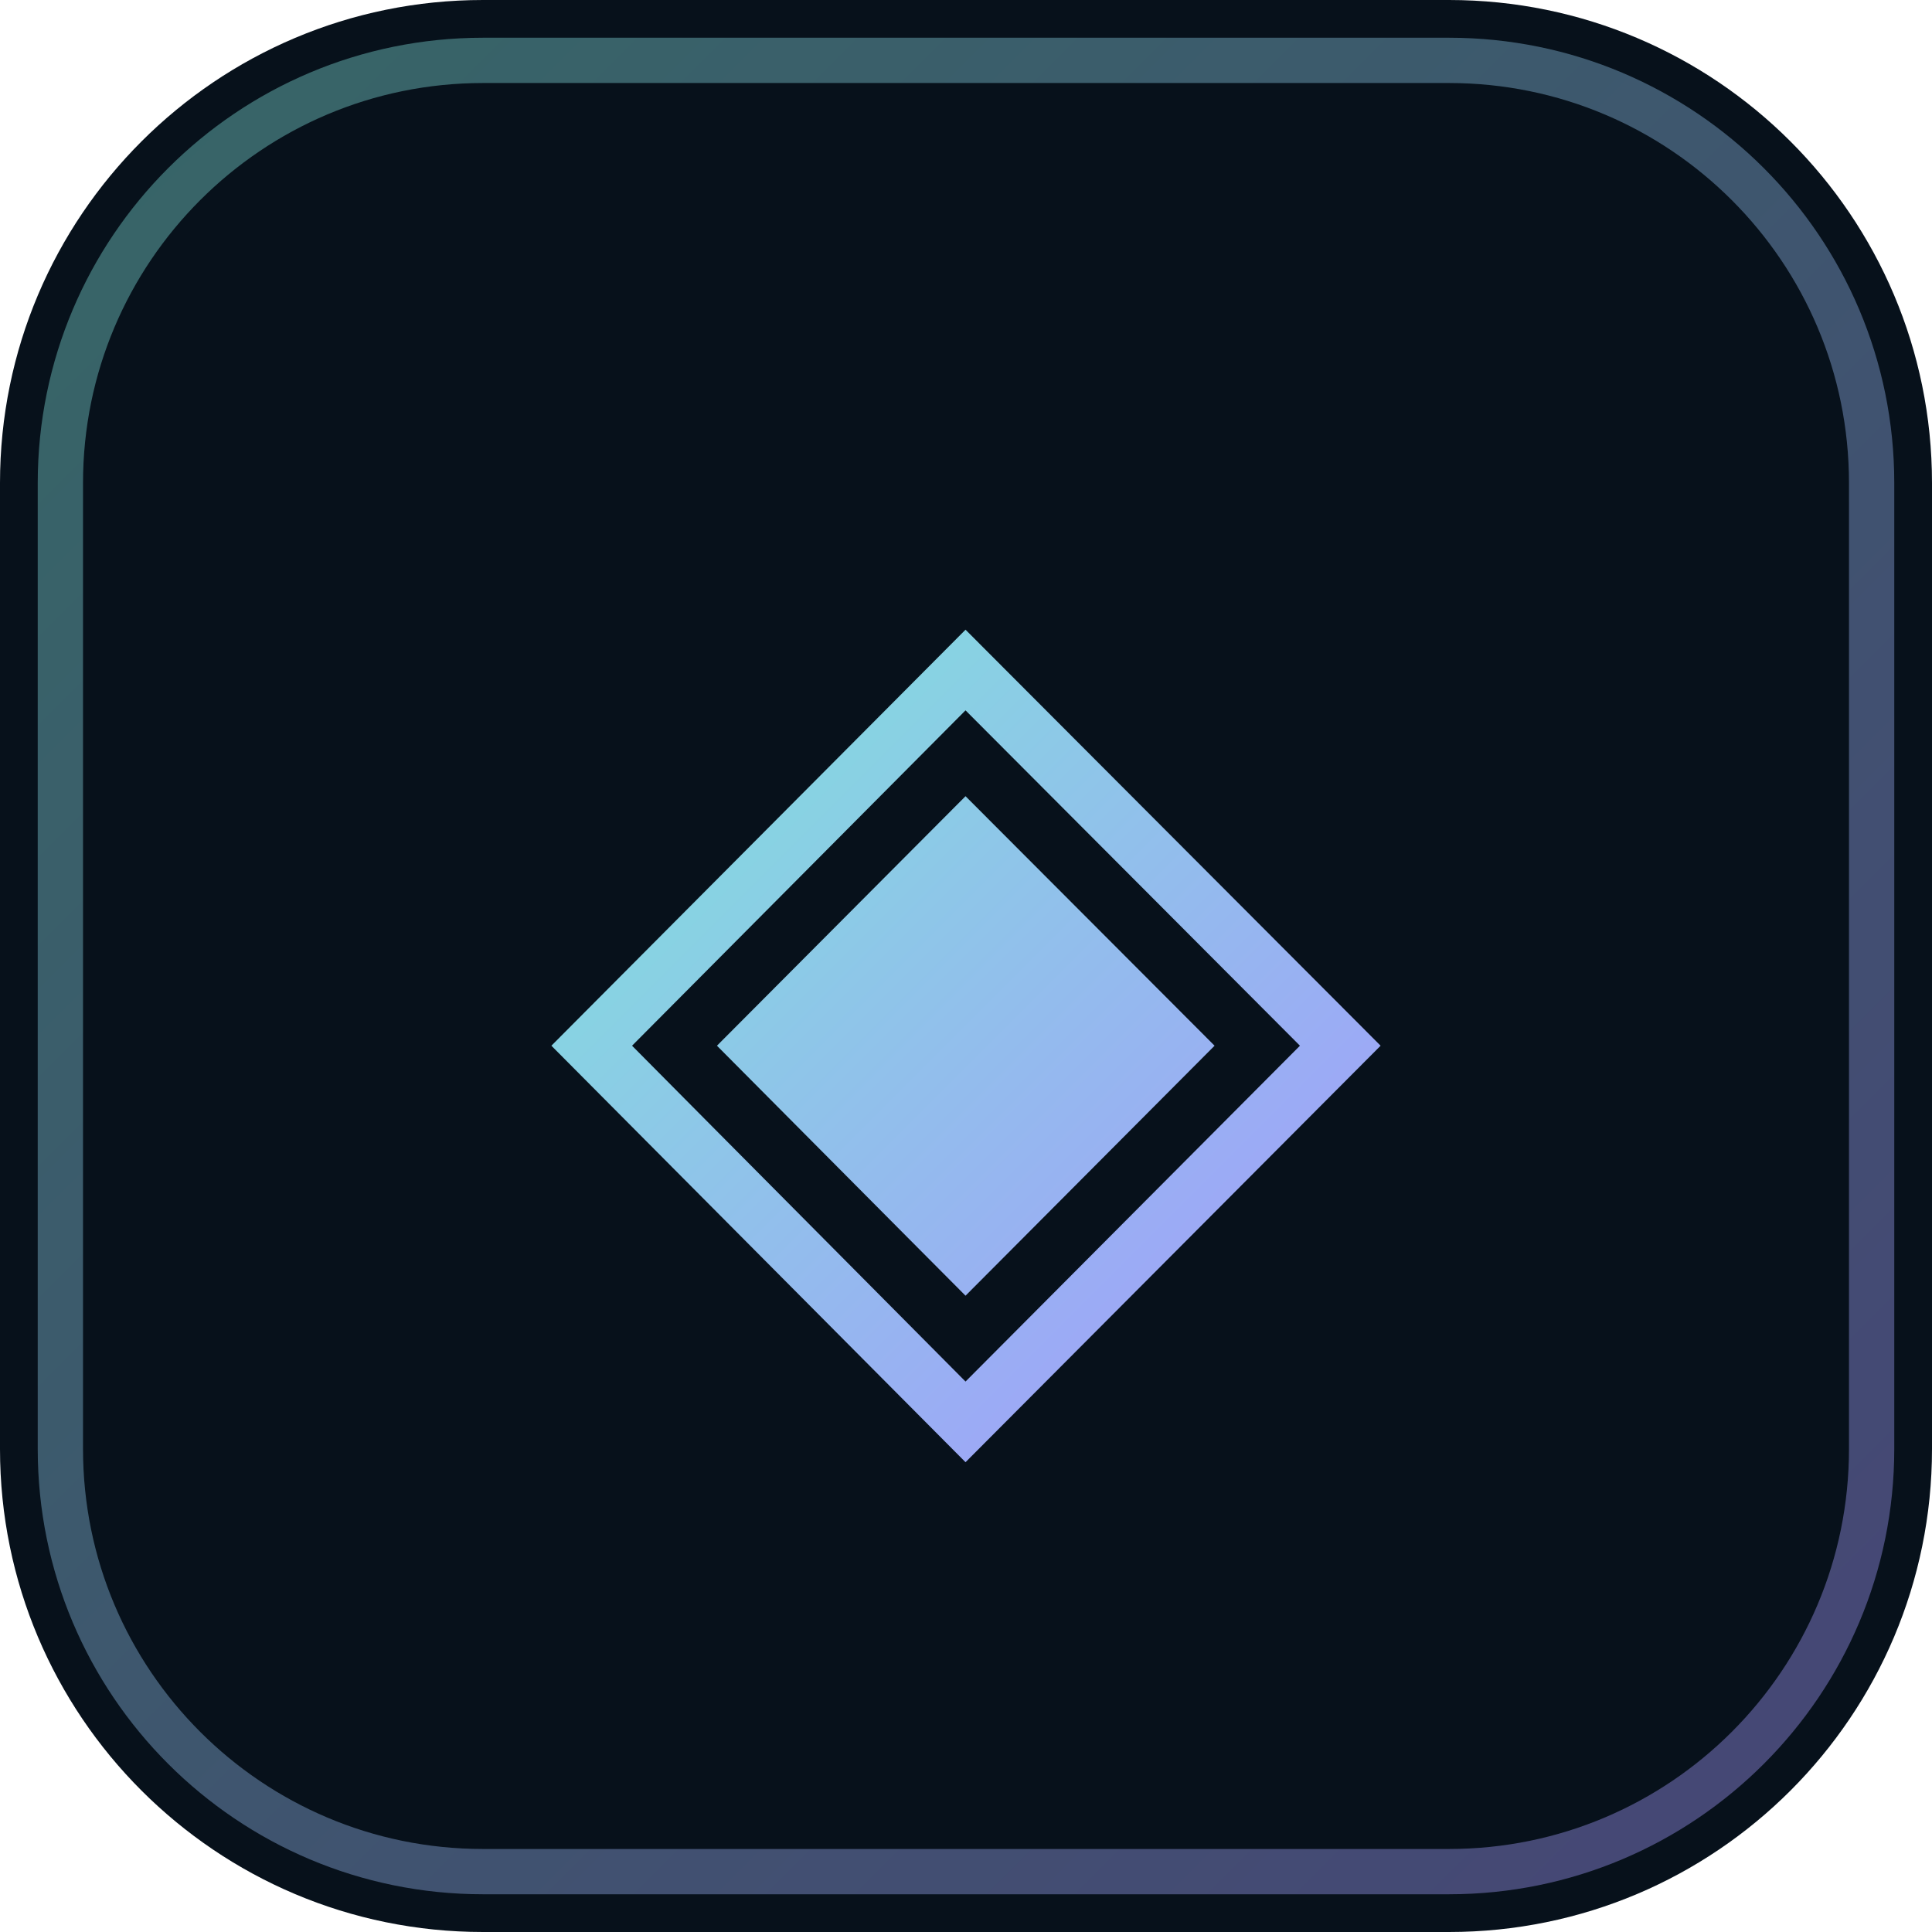
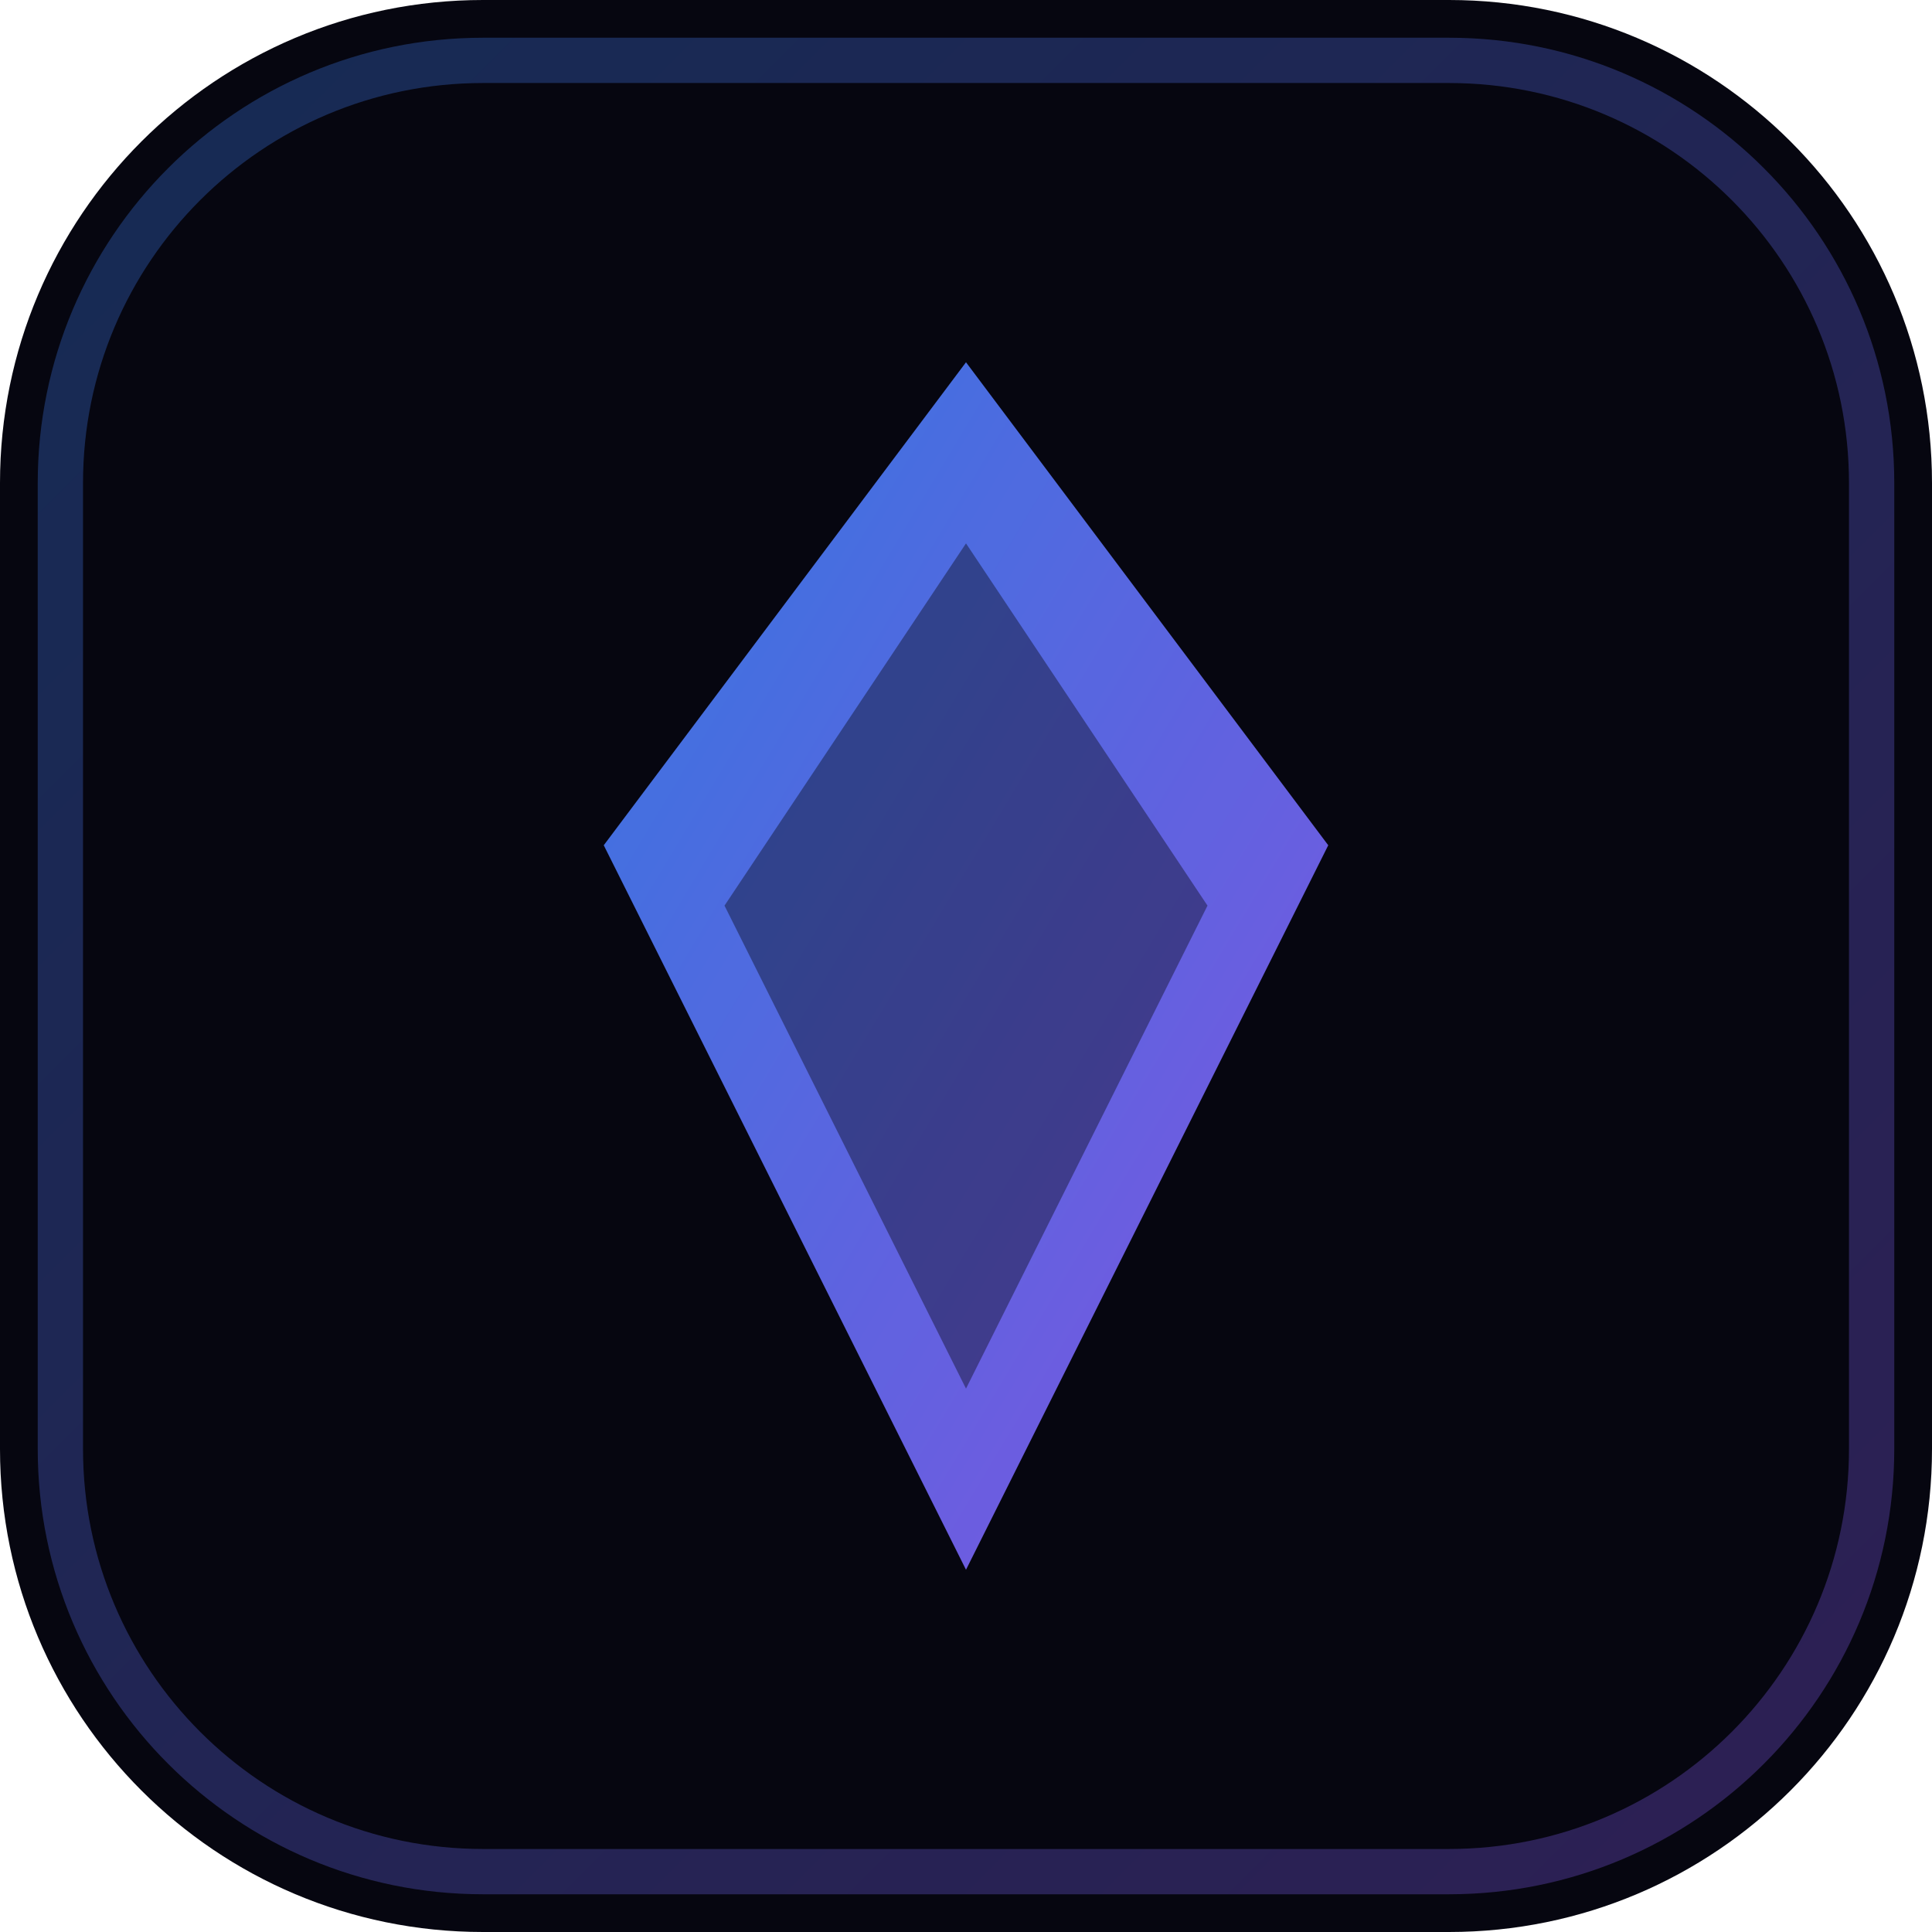
<svg xmlns="http://www.w3.org/2000/svg" viewBox="0 0 64 64">
  <defs>
    <linearGradient id="g" x1="0" y1="0" x2="1" y2="1">
-       <stop offset="0%" stop-color="#7ee7d9" />
-       <stop offset="100%" stop-color="#a695ff" />
+       <stop offset="0%" stop-color="#3b82f6" />
+       <stop offset="100%" stop-color="#8b5cf6" />
    </linearGradient>
  </defs>
-   <rect width="64" height="64" rx="16" fill="#07111b" />
-   <rect x="2" y="2" width="60" height="60" rx="14" fill="none" stroke="url(#g)" stroke-width="1.5" opacity="0.4" />
-   <text x="32" y="44" text-anchor="middle" font-size="36" fill="url(#g)" font-family="system-ui, sans-serif">◈</text>
+   <rect width="64" height="64" rx="16" fill="#060610" />
+   <rect x="2" y="2" width="60" height="60" rx="14" fill="none" stroke="url(#g)" stroke-width="1.5" opacity="0.3" />
+   <path d="M32 12 L20 28 L32 52 L44 28 Z" fill="url(#g)" opacity="0.9" />
+   <path d="M32 18 L24 30 L32 46 L40 30 Z" fill="#060610" opacity="0.4" />
</svg>
